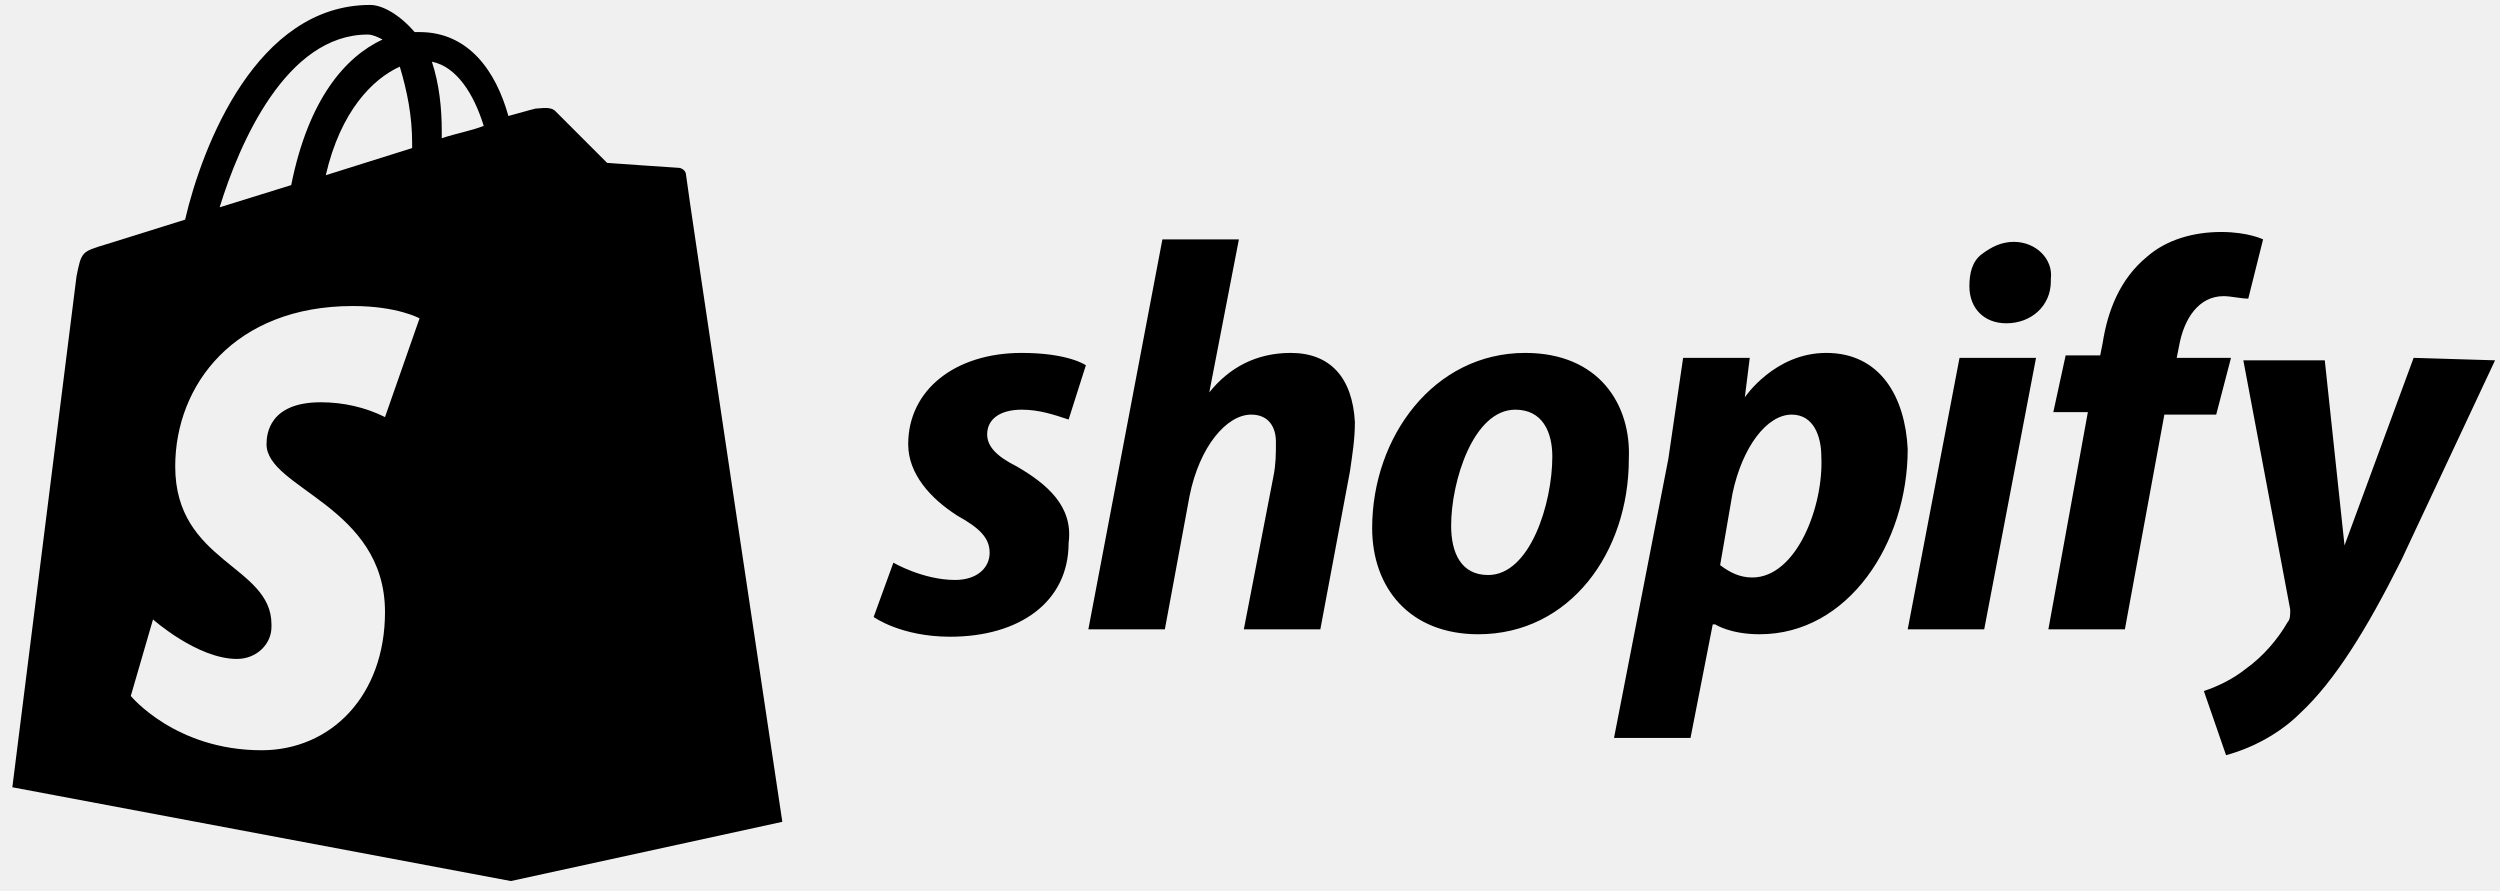
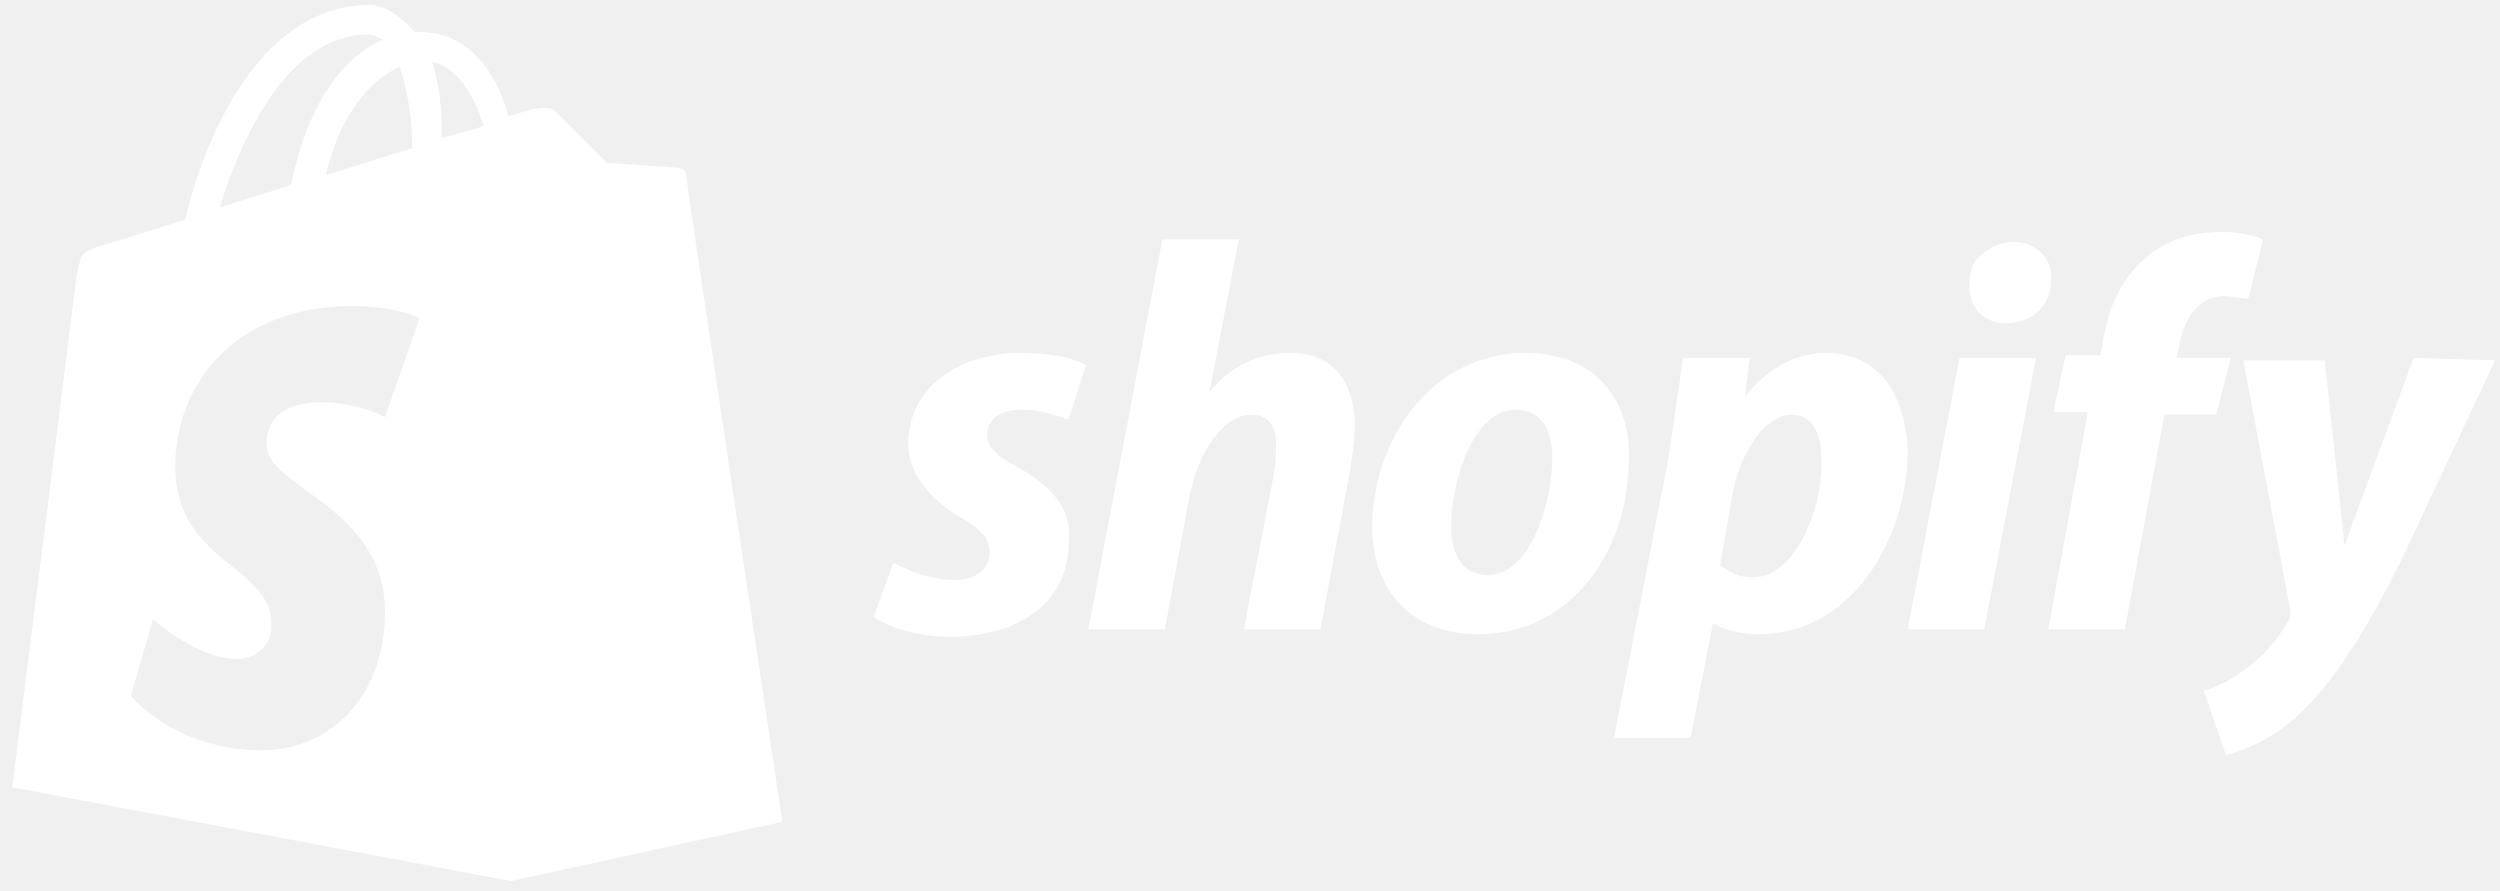
<svg xmlns="http://www.w3.org/2000/svg" version="1.1" id="Layer_1" x="0px" y="0px" viewBox="0 0 101.3 36.1" style="enable-background:new 0 0 101.3 36.1;" xml:space="preserve">
  <style type="text/css">
	.st0{fill:#FFFFFF;}
</style>
-   <path className="st0" d="M41.2,18.9c-0.8-0.4-1.2-0.8-1.2-1.3c0-0.6,0.5-1,1.4-1c0.7,0,1.3,0.2,1.9,0.4l0.7-2.2c0,0-0.7-0.5-2.6-0.5  c-2.7,0-4.6,1.5-4.6,3.7c0,1.2,0.9,2.2,2,2.9c0.9,0.5,1.3,0.9,1.3,1.5s-0.5,1.1-1.4,1.1c-1.3,0-2.5-0.7-2.5-0.7l-0.8,2.2  c0,0,1.1,0.8,3.1,0.8c2.8,0,4.8-1.4,4.8-3.8C43.5,20.5,42.4,19.6,41.2,18.9L41.2,18.9z M52.3,14.3c-1.4,0-2.5,0.6-3.3,1.6l0,0  l1.2-6.2h-3.1l-3,15.8h3.1l1-5.4c0.4-2,1.5-3.3,2.5-3.3c0.7,0,1,0.5,1,1.1c0,0.5,0,0.9-0.1,1.4l-1.2,6.2h3.1l1.2-6.4  c0.1-0.7,0.2-1.3,0.2-2C54.8,15.3,53.9,14.3,52.3,14.3L52.3,14.3z M61.8,14.3c-3.7,0-6.2,3.4-6.2,7.1c0,2.4,1.5,4.3,4.3,4.3  c3.7,0,6.1-3.3,6.1-7.1C66.1,16.4,64.8,14.3,61.8,14.3L61.8,14.3z M60.3,23.3c-1.1,0-1.5-0.9-1.5-2c0-1.8,0.9-4.7,2.6-4.7  c1.1,0,1.5,0.9,1.5,1.9C62.9,20.4,62,23.3,60.3,23.3L60.3,23.3z M74,14.3c-2.1,0-3.3,1.8-3.3,1.8h0l0.2-1.6h-2.7l-0.6,4.1l-2.2,11.3  h3.1l0.9-4.6h0.1c0,0,0.6,0.4,1.8,0.4c3.6,0,6-3.7,6-7.5C77.2,16.1,76.2,14.3,74,14.3L74,14.3z M71,23.4c-0.5,0-0.9-0.2-1.3-0.5  l0.5-2.9c0.4-1.9,1.4-3.2,2.4-3.2c0.9,0,1.2,0.9,1.2,1.7C73.9,20.5,72.8,23.4,71,23.4L71,23.4z M81.6,9.8c-0.5,0-0.9,0.2-1.3,0.5  s-0.5,0.8-0.5,1.3c0,0.9,0.6,1.5,1.5,1.5h0c1,0,1.8-0.7,1.8-1.7c0,0,0-0.1,0-0.1C83.2,10.5,82.5,9.8,81.6,9.8L81.6,9.8z M77.3,25.5  h3.1l2.1-11h-3.1 M90.4,14.5h-2.2l0.1-0.5c0.2-1.1,0.8-2,1.8-2c0.3,0,0.7,0.1,1,0.1l0.6-2.4c0,0-0.6-0.3-1.7-0.3c-1.1,0-2.2,0.3-3,1  c-1.1,0.9-1.6,2.2-1.8,3.5l-0.1,0.5h-1.4l-0.5,2.3h1.4L83,25.5h3.1l1.6-8.7h2.1L90.4,14.5L90.4,14.5z M97.8,14.5L95,22.1h0l-0.8-7.5  h-3.3l1.9,10.1c0,0.2,0,0.4-0.1,0.5c-0.4,0.7-1,1.4-1.7,1.9c-0.5,0.4-1.1,0.7-1.7,0.9l0.9,2.6c1.1-0.3,2.2-0.9,3-1.7  c1.4-1.3,2.7-3.4,4.1-6.2l3.8-8.1L97.8,14.5L97.8,14.5z" />
-   <path className="st0" d="M27.8,7.1L27.8,7.1c0-0.2-0.2-0.3-0.3-0.3c-0.1,0-2.9-0.2-2.9-0.2l-2.1-2.1c-0.2-0.2-0.6-0.1-0.8-0.1  c0,0-0.4,0.1-1.1,0.3C20.1,2.9,19,1.3,17,1.3h-0.2c-0.6-0.7-1.3-1.1-1.8-1.1c-4.6,0-6.8,5.7-7.5,8.7l-3.2,1c-1,0.3-1,0.3-1.2,1.3  L0.5,31.9l20.2,3.8l11-2.4C31.7,33.3,27.8,7.3,27.8,7.1z M16.2,2.7c0.3,1,0.5,2,0.5,3.1V6l-3.5,1.1C13.8,4.5,15.1,3.2,16.2,2.7  L16.2,2.7z M14.9,1.4L14.9,1.4c0.2,0,0.4,0.1,0.6,0.2c-1.5,0.7-3,2.4-3.7,5.9L8.9,8.4C9.7,5.8,11.6,1.4,14.9,1.4z M17,12.9l-1.4,4  c-0.8-0.4-1.7-0.6-2.6-0.6c-2.1,0-2.2,1.3-2.2,1.7c0,1.8,4.8,2.5,4.8,6.8c0,3.4-2.2,5.6-5,5.6c-3.5,0-5.3-2.2-5.3-2.2l0.9-3.1  c0,0,1.8,1.6,3.4,1.6c0.8,0,1.4-0.6,1.4-1.3c0,0,0,0,0-0.1c0-2.4-3.9-2.5-3.9-6.4c0-3.3,2.4-6.5,7.2-6.5C16.1,12.4,17,12.9,17,12.9  L17,12.9z M17.9,5.6V5.3c0-0.9-0.1-1.9-0.4-2.8c1,0.2,1.7,1.3,2.1,2.6C19.1,5.3,18.5,5.4,17.9,5.6z" />
+   <path class="st0" d="M41.2,18.9c-0.8-0.4-1.2-0.8-1.2-1.3c0-0.6,0.5-1,1.4-1c0.7,0,1.3,0.2,1.9,0.4l0.7-2.2c0,0-0.7-0.5-2.6-0.5  c-2.7,0-4.6,1.5-4.6,3.7c0,1.2,0.9,2.2,2,2.9c0.9,0.5,1.3,0.9,1.3,1.5s-0.5,1.1-1.4,1.1c-1.3,0-2.5-0.7-2.5-0.7l-0.8,2.2  c0,0,1.1,0.8,3.1,0.8c2.8,0,4.8-1.4,4.8-3.8C43.5,20.5,42.4,19.6,41.2,18.9L41.2,18.9z M52.3,14.3c-1.4,0-2.5,0.6-3.3,1.6l0,0  l1.2-6.2h-3.1l-3,15.8h3.1l1-5.4c0.4-2,1.5-3.3,2.5-3.3c0.7,0,1,0.5,1,1.1c0,0.5,0,0.9-0.1,1.4l-1.2,6.2h3.1l1.2-6.4  c0.1-0.7,0.2-1.3,0.2-2C54.8,15.3,53.9,14.3,52.3,14.3L52.3,14.3z M61.8,14.3c-3.7,0-6.2,3.4-6.2,7.1c0,2.4,1.5,4.3,4.3,4.3  c3.7,0,6.1-3.3,6.1-7.1C66.1,16.4,64.8,14.3,61.8,14.3L61.8,14.3z M60.3,23.3c-1.1,0-1.5-0.9-1.5-2c0-1.8,0.9-4.7,2.6-4.7  c1.1,0,1.5,0.9,1.5,1.9C62.9,20.4,62,23.3,60.3,23.3L60.3,23.3z M74,14.3c-2.1,0-3.3,1.8-3.3,1.8h0l0.2-1.6h-2.7l-0.6,4.1l-2.2,11.3  h3.1l0.9-4.6h0.1c0,0,0.6,0.4,1.8,0.4c3.6,0,6-3.7,6-7.5C77.2,16.1,76.2,14.3,74,14.3L74,14.3z M71,23.4c-0.5,0-0.9-0.2-1.3-0.5  l0.5-2.9c0.4-1.9,1.4-3.2,2.4-3.2c0.9,0,1.2,0.9,1.2,1.7C73.9,20.5,72.8,23.4,71,23.4L71,23.4z M81.6,9.8c-0.5,0-0.9,0.2-1.3,0.5  s-0.5,0.8-0.5,1.3c0,0.9,0.6,1.5,1.5,1.5h0c1,0,1.8-0.7,1.8-1.7c0,0,0-0.1,0-0.1C83.2,10.5,82.5,9.8,81.6,9.8L81.6,9.8z M77.3,25.5  h3.1l2.1-11h-3.1 M90.4,14.5h-2.2l0.1-0.5c0.2-1.1,0.8-2,1.8-2c0.3,0,0.7,0.1,1,0.1l0.6-2.4c0,0-0.6-0.3-1.7-0.3c-1.1,0-2.2,0.3-3,1  c-1.1,0.9-1.6,2.2-1.8,3.5l-0.1,0.5h-1.4l-0.5,2.3h1.4L83,25.5h3.1l1.6-8.7h2.1L90.4,14.5L90.4,14.5z M97.8,14.5L95,22.1h0l-0.8-7.5  h-3.3l1.9,10.1c0,0.2,0,0.4-0.1,0.5c-0.4,0.7-1,1.4-1.7,1.9c-0.5,0.4-1.1,0.7-1.7,0.9l0.9,2.6c1.1-0.3,2.2-0.9,3-1.7  c1.4-1.3,2.7-3.4,4.1-6.2l3.8-8.1L97.8,14.5L97.8,14.5z" />
+   <path class="st0" d="M27.8,7.1L27.8,7.1c0-0.2-0.2-0.3-0.3-0.3c-0.1,0-2.9-0.2-2.9-0.2l-2.1-2.1c-0.2-0.2-0.6-0.1-0.8-0.1  c0,0-0.4,0.1-1.1,0.3C20.1,2.9,19,1.3,17,1.3h-0.2c-0.6-0.7-1.3-1.1-1.8-1.1c-4.6,0-6.8,5.7-7.5,8.7l-3.2,1c-1,0.3-1,0.3-1.2,1.3  L0.5,31.9l20.2,3.8l11-2.4C31.7,33.3,27.8,7.3,27.8,7.1z M16.2,2.7c0.3,1,0.5,2,0.5,3.1V6l-3.5,1.1C13.8,4.5,15.1,3.2,16.2,2.7  L16.2,2.7z M14.9,1.4L14.9,1.4c0.2,0,0.4,0.1,0.6,0.2c-1.5,0.7-3,2.4-3.7,5.9L8.9,8.4C9.7,5.8,11.6,1.4,14.9,1.4z M17,12.9l-1.4,4  c-0.8-0.4-1.7-0.6-2.6-0.6c-2.1,0-2.2,1.3-2.2,1.7c0,1.8,4.8,2.5,4.8,6.8c0,3.4-2.2,5.6-5,5.6c-3.5,0-5.3-2.2-5.3-2.2l0.9-3.1  c0,0,1.8,1.6,3.4,1.6c0.8,0,1.4-0.6,1.4-1.3c0,0,0,0,0-0.1c0-2.4-3.9-2.5-3.9-6.4c0-3.3,2.4-6.5,7.2-6.5C16.1,12.4,17,12.9,17,12.9  L17,12.9z M17.9,5.6V5.3c0-0.9-0.1-1.9-0.4-2.8c1,0.2,1.7,1.3,2.1,2.6C19.1,5.3,18.5,5.4,17.9,5.6z" />
</svg>
